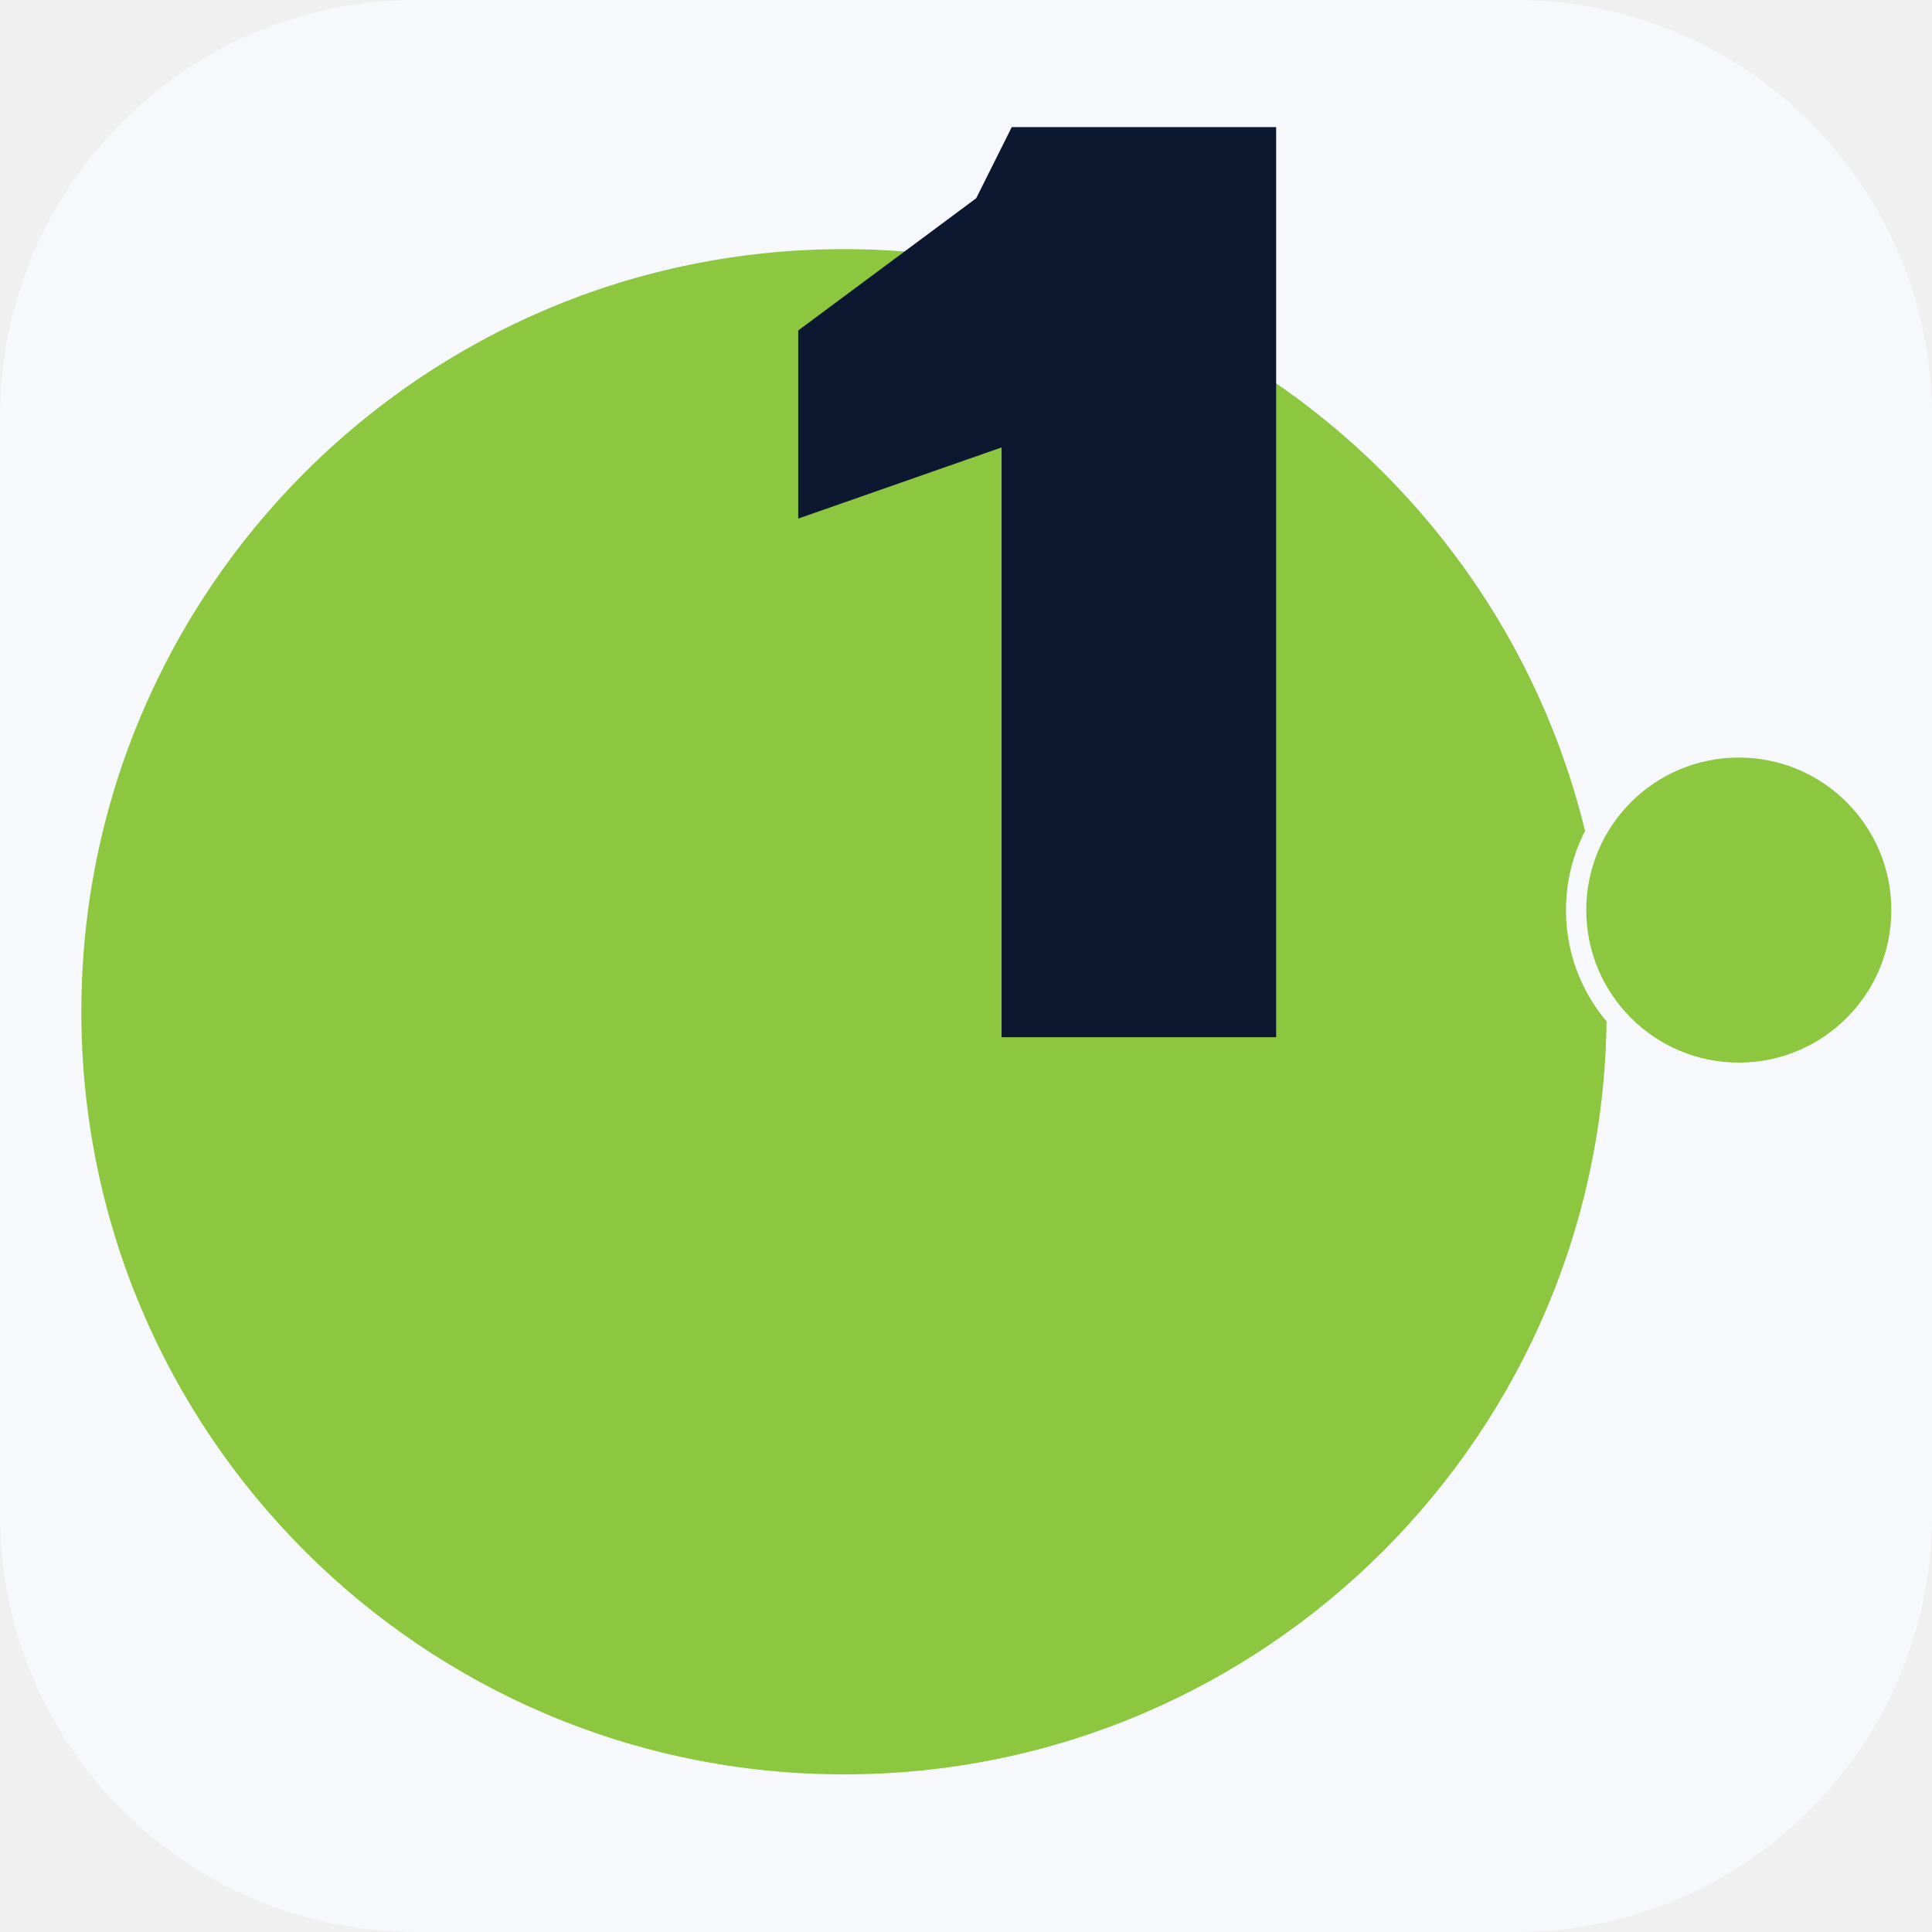
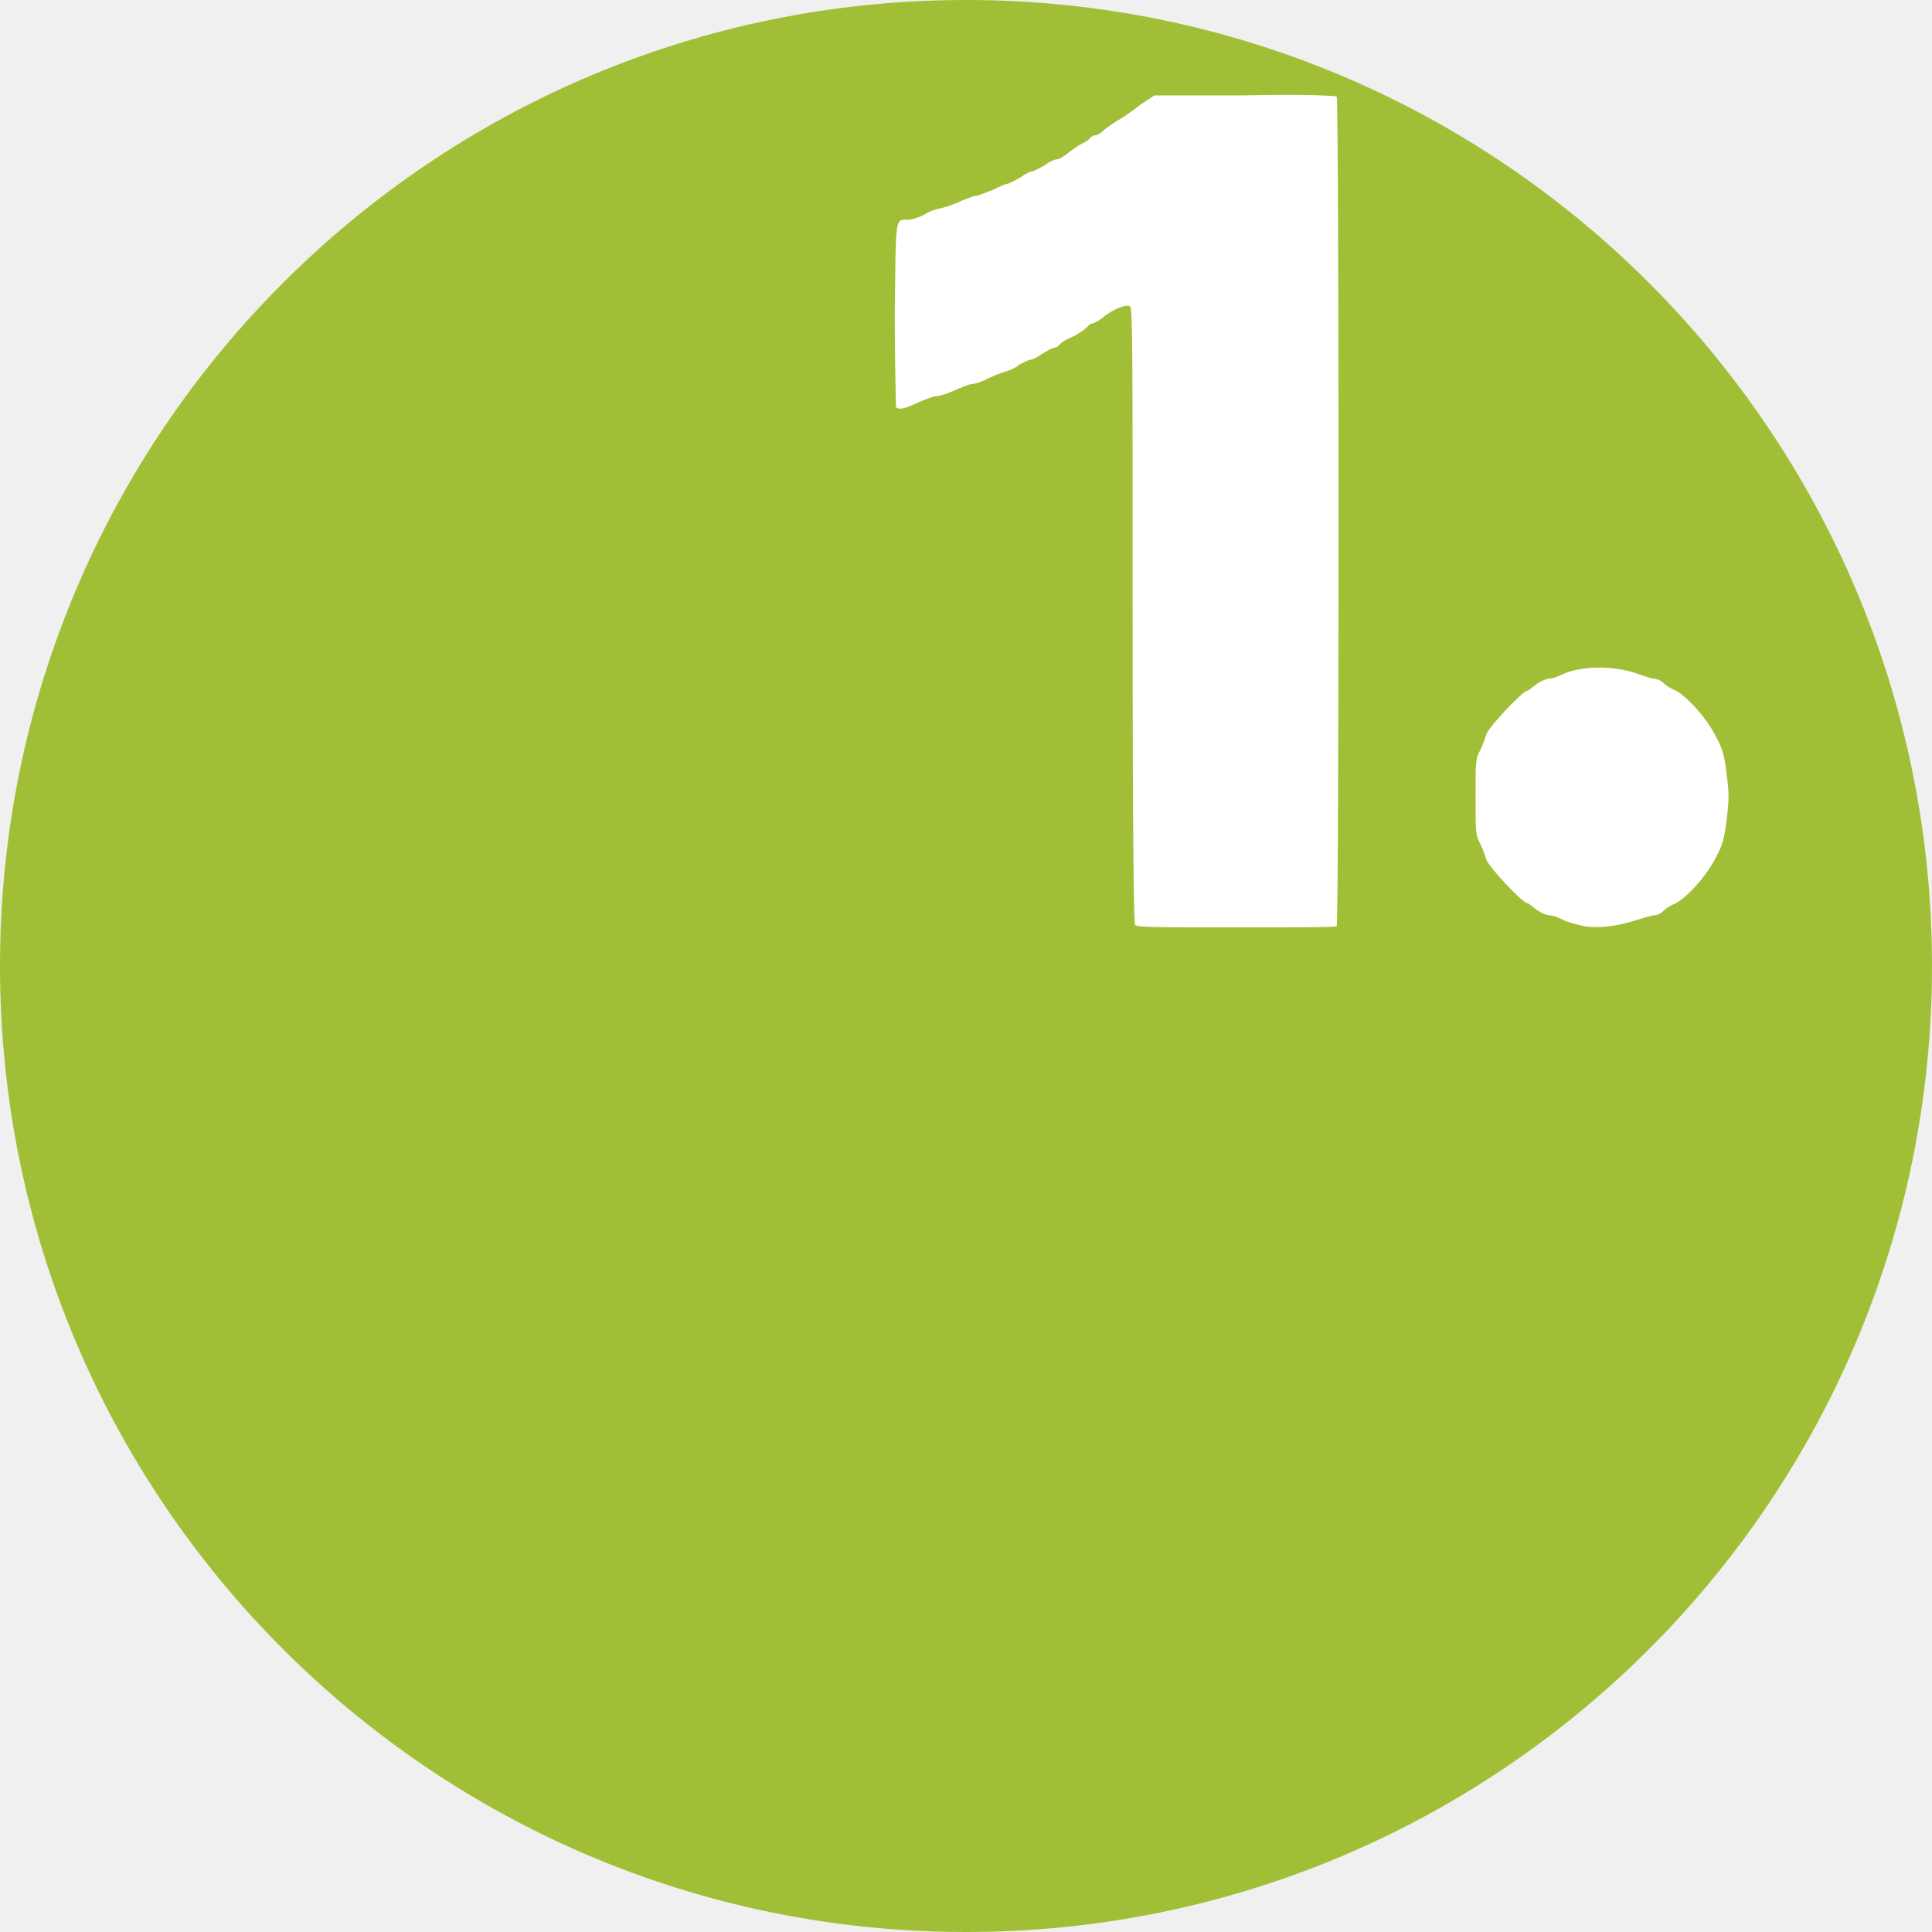
- <svg xmlns="http://www.w3.org/2000/svg" viewBox="-100 -105 380 380">
-   <rect x="-100" y="-105" width="380" height="380" rx="82" fill="#F7F8FC" />
-   <defs>
-     <mask id="gi" maskUnits="userSpaceOnUse" x="-100" y="-105" width="380" height="380">
-       <rect x="-100" y="-105" width="380" height="380" fill="#fff" />
-       <circle cx="242" cy="74" r="34" fill="#000" />
-     </mask>
-   </defs>
-   <circle cx="66" cy="94" r="150" fill="#8DC63F" mask="url(#gi)" />
-   <circle cx="242" cy="74" r="30" fill="#8DC63F" />
-   <path d="M57,-40 L92,-66 L99,-80 L151,-80 L151,99 L97,99 L97,-17 L57,-3 Z" fill="#0C1830" />
+ <svg xmlns="http://www.w3.org/2000/svg" viewBox="0 0 160 160">
+   <circle cx="80" cy="80" r="80" fill="#A1BF36" />
+   <path fill="#fff" d="M94.0,76.6C93.9,76.4 93.8,69.8 93.8,51.0C93.8,29.6 93.8,25.5 93.6,25.4C93.3,25.1 92.0,25.7 91.2,26.4C90.9,26.6 90.6,26.8 90.4,26.8C90.3,26.8 90.1,27.0 89.9,27.2C89.7,27.4 89.2,27.7 88.8,27.9C88.3,28.1 87.8,28.4 87.7,28.6C87.6,28.7 87.4,28.8 87.3,28.8C87.1,28.8 86.7,29.1 86.3,29.3C85.9,29.6 85.5,29.8 85.3,29.8C85.2,29.8 84.8,30.0 84.4,30.2C84.1,30.5 83.5,30.7 83.2,30.8C82.8,30.9 82.1,31.2 81.7,31.4C81.3,31.6 80.8,31.8 80.5,31.8C80.3,31.8 79.6,32.1 79.1,32.3C78.5,32.6 77.8,32.8 77.6,32.8C77.3,32.8 76.6,33.1 76.1,33.3C75.1,33.8 74.4,34.0 74.2,33.7C74.2,33.6 74.1,30.1 74.1,26.0C74.2,17.8 74.1,18.2 75.2,18.2C75.5,18.2 76.1,18.0 76.5,17.8C76.9,17.5 77.6,17.3 78.1,17.2C78.5,17.1 79.3,16.8 79.7,16.6C80.2,16.4 80.7,16.2 80.9,16.2C81.1,16.2 81.7,15.9 82.3,15.7C82.8,15.4 83.4,15.2 83.5,15.2C83.6,15.2 84.1,14.9 84.5,14.7C84.9,14.4 85.3,14.2 85.5,14.2C85.6,14.2 86.1,13.9 86.5,13.7C86.9,13.4 87.3,13.2 87.5,13.2C87.7,13.2 88.0,13.0 88.3,12.8C88.5,12.6 89.1,12.2 89.4,12.0C89.8,11.8 90.2,11.6 90.3,11.4C90.4,11.3 90.6,11.2 90.7,11.2C90.9,11.2 91.2,11.0 91.5,10.7C91.8,10.5 92.3,10.1 92.7,9.9C93.0,9.7 93.8,9.2 94.4,8.7L95.6,7.9L103.1,7.9C107.2,7.8 110.6,7.9 110.7,8.0C110.9,8.1 110.9,76.4 110.7,76.7C110.7,76.8 107.4,76.8 102.4,76.8C95.7,76.8 94.2,76.8 94.0,76.6ZM131.2,76.7C130.7,76.6 129.9,76.4 129.5,76.2C129.1,76.0 128.6,75.8 128.3,75.8C128.1,75.8 127.6,75.6 127.2,75.3C126.9,75.1 126.6,74.8 126.5,74.8C126.1,74.8 123.3,71.8 123.1,71.2C123.0,70.9 122.8,70.3 122.6,69.9C122.2,69.2 122.2,68.9 122.2,66.0C122.2,63.1 122.2,62.8 122.6,62.1C122.8,61.7 123.0,61.1 123.1,60.8C123.3,60.2 126.1,57.2 126.5,57.2C126.6,57.2 126.9,56.9 127.2,56.7C127.6,56.4 128.1,56.2 128.3,56.2C128.6,56.2 129.1,56.0 129.5,55.8C131.1,55.1 133.9,55.1 135.9,55.9C136.3,56.0 136.7,56.2 136.9,56.2C137.1,56.2 137.5,56.3 137.8,56.6C138.0,56.8 138.5,57.1 138.8,57.2C139.7,57.7 141.2,59.3 142.0,60.8C142.7,62.1 142.8,62.5 143.0,64.2C143.2,65.7 143.2,66.3 143.0,67.8C142.8,69.5 142.7,69.9 142.0,71.2C141.2,72.7 139.7,74.3 138.8,74.8C138.5,74.9 138.0,75.2 137.8,75.4C137.5,75.7 137.2,75.8 137.0,75.8C136.8,75.8 136.2,76.0 135.5,76.2C134.0,76.7 132.4,76.9 131.2,76.7Z" />
</svg>
